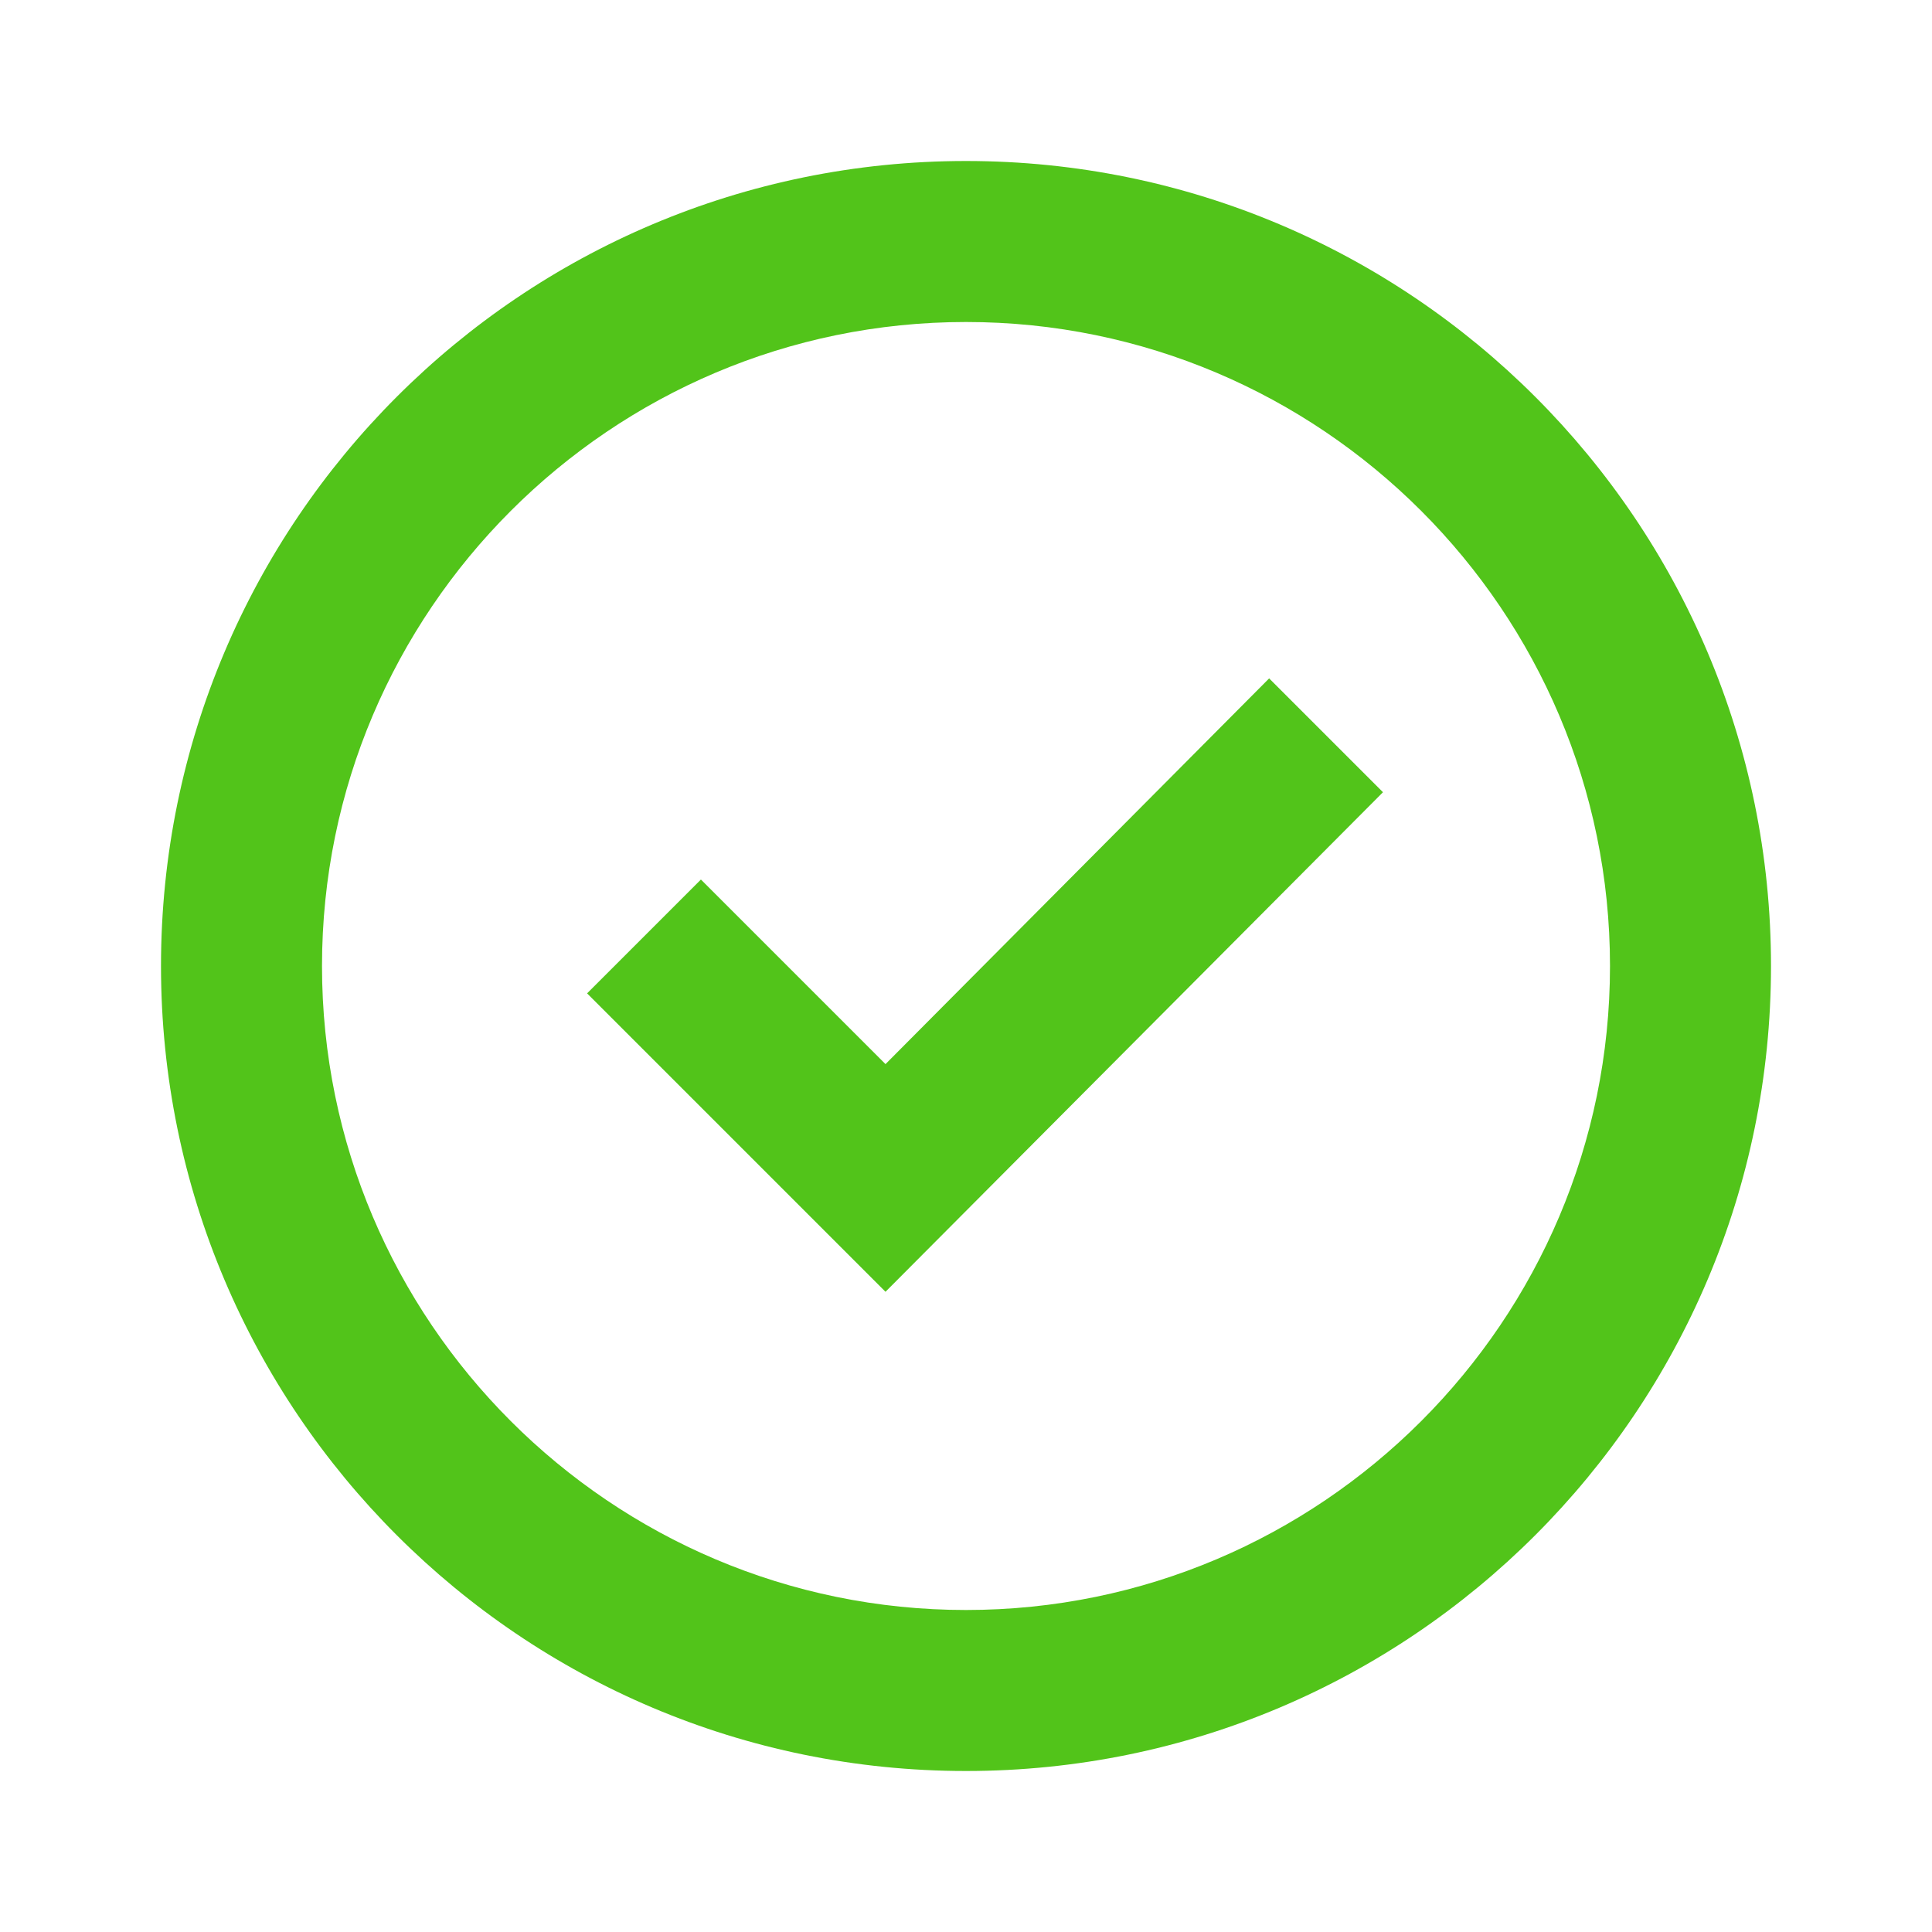
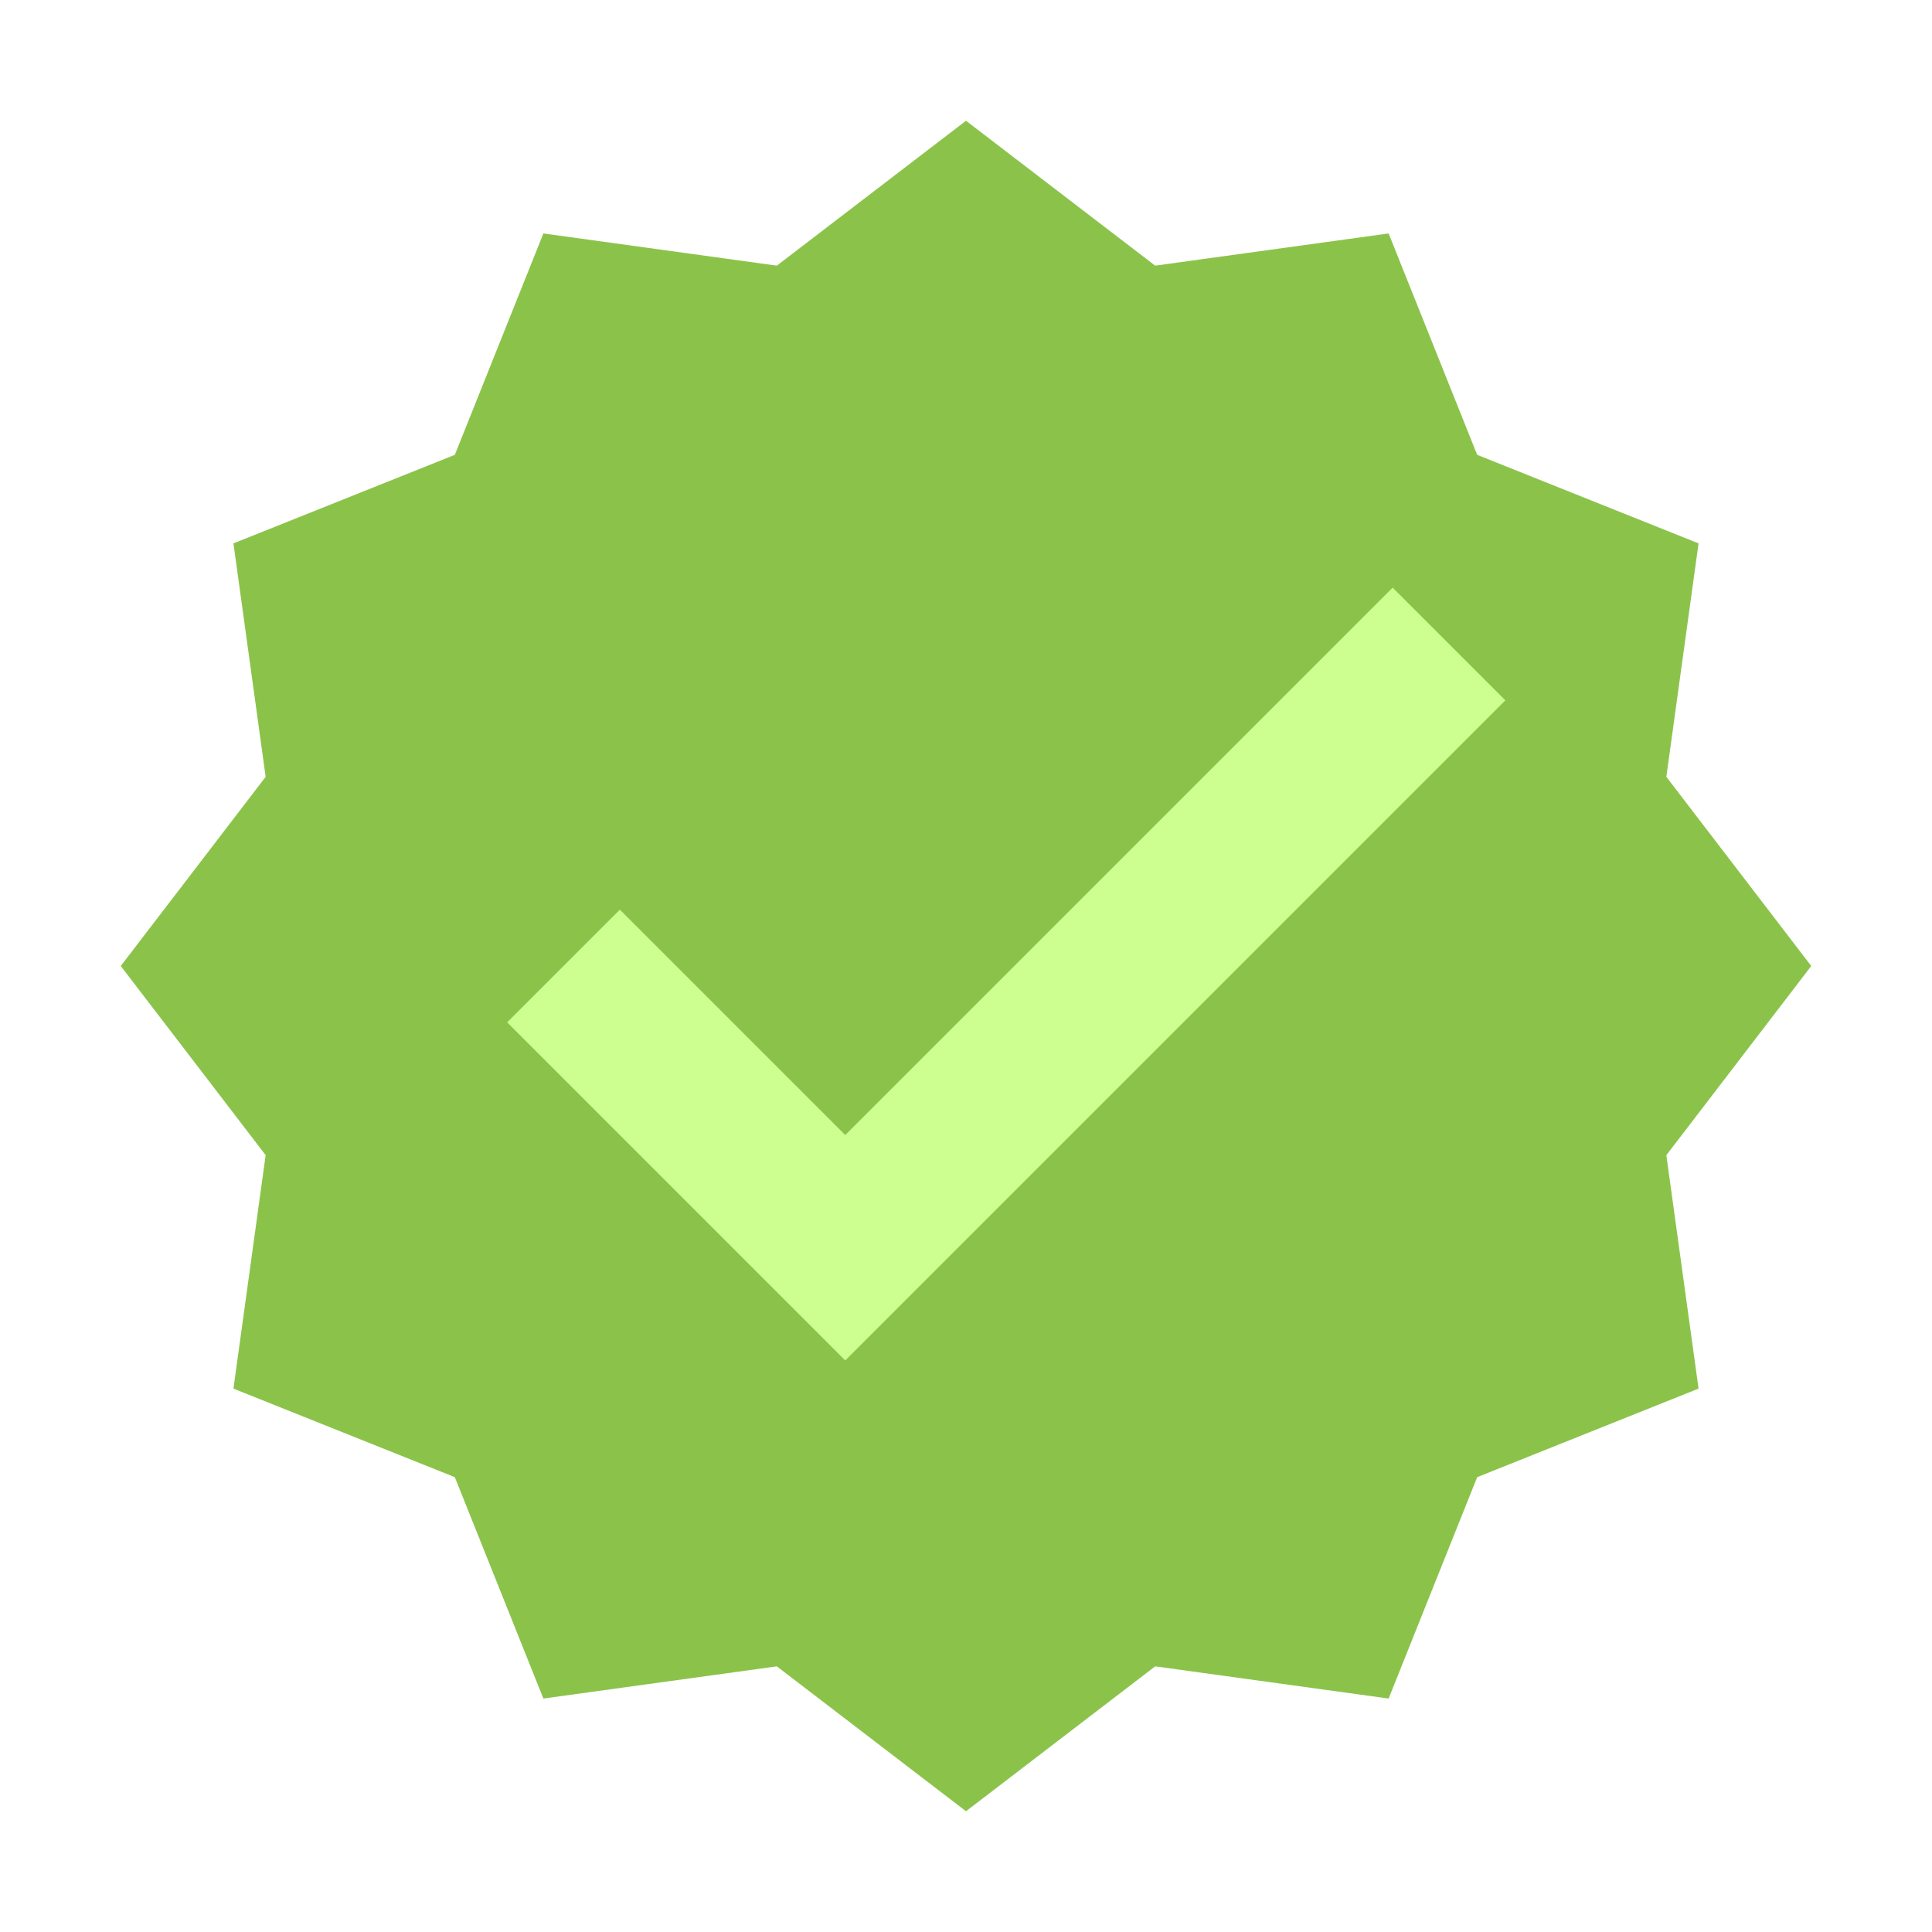
- <svg xmlns="http://www.w3.org/2000/svg" width="800px" height="800px" viewBox="0 0 512 512" version="1.1">
-   <g id="Page-1" stroke="none" stroke-width="1" fill="none" fill-rule="evenodd">
-     <g id="add-copy" fill="#52c41a" transform="translate(42.66667, 42.66667)">
-       <path d="M213.333,3.55271368e-14 C95.513,3.55271368e-14 3.55271368e-14,95.513 3.55271368e-14,213.333 C3.55271368e-14,331.154 95.513,426.667 213.333,426.667 C331.154,426.667 426.667,331.154 426.667,213.333 C426.667,95.513 331.154,3.55271368e-14 213.333,3.55271368e-14 Z M213.333,384 C119.228,384 42.667,307.439 42.667,213.333 C42.667,119.228 119.228,42.667 213.333,42.667 C307.439,42.667 384,119.228 384,213.333 C384,307.439 307.439,384 213.333,384 Z M293.669,137.114 L323.836,167.281 L192,299.669 L112.917,220.586 L143.083,190.419 L192,239.336 L293.669,137.114 Z" id="Shape" />
-     </g>
-   </g>
+ <svg xmlns="http://www.w3.org/2000/svg" width="800px" height="800px" viewBox="0 0 48 48" version="1" enable-background="new 0 0 48 48">
+   <polygon fill="#8BC34A" points="24,3 28.7,6.6 34.5,5.8 36.7,11.3 42.2,13.5 41.4,19.3 45,24 41.4,28.7 42.2,34.5 36.7,36.7 34.5,42.2 28.7,41.4 24,45 19.3,41.4 13.5,42.2 11.3,36.7 5.8,34.5 6.6,28.7 3,24 6.6,19.3 5.8,13.5 11.3,11.3 13.5,5.8 19.3,6.6" />
+   <polygon fill="#CCFF90" points="34.6,14.6 21,28.2 15.4,22.6 12.6,25.4 21,33.8 37.4,17.4" />
</svg>
